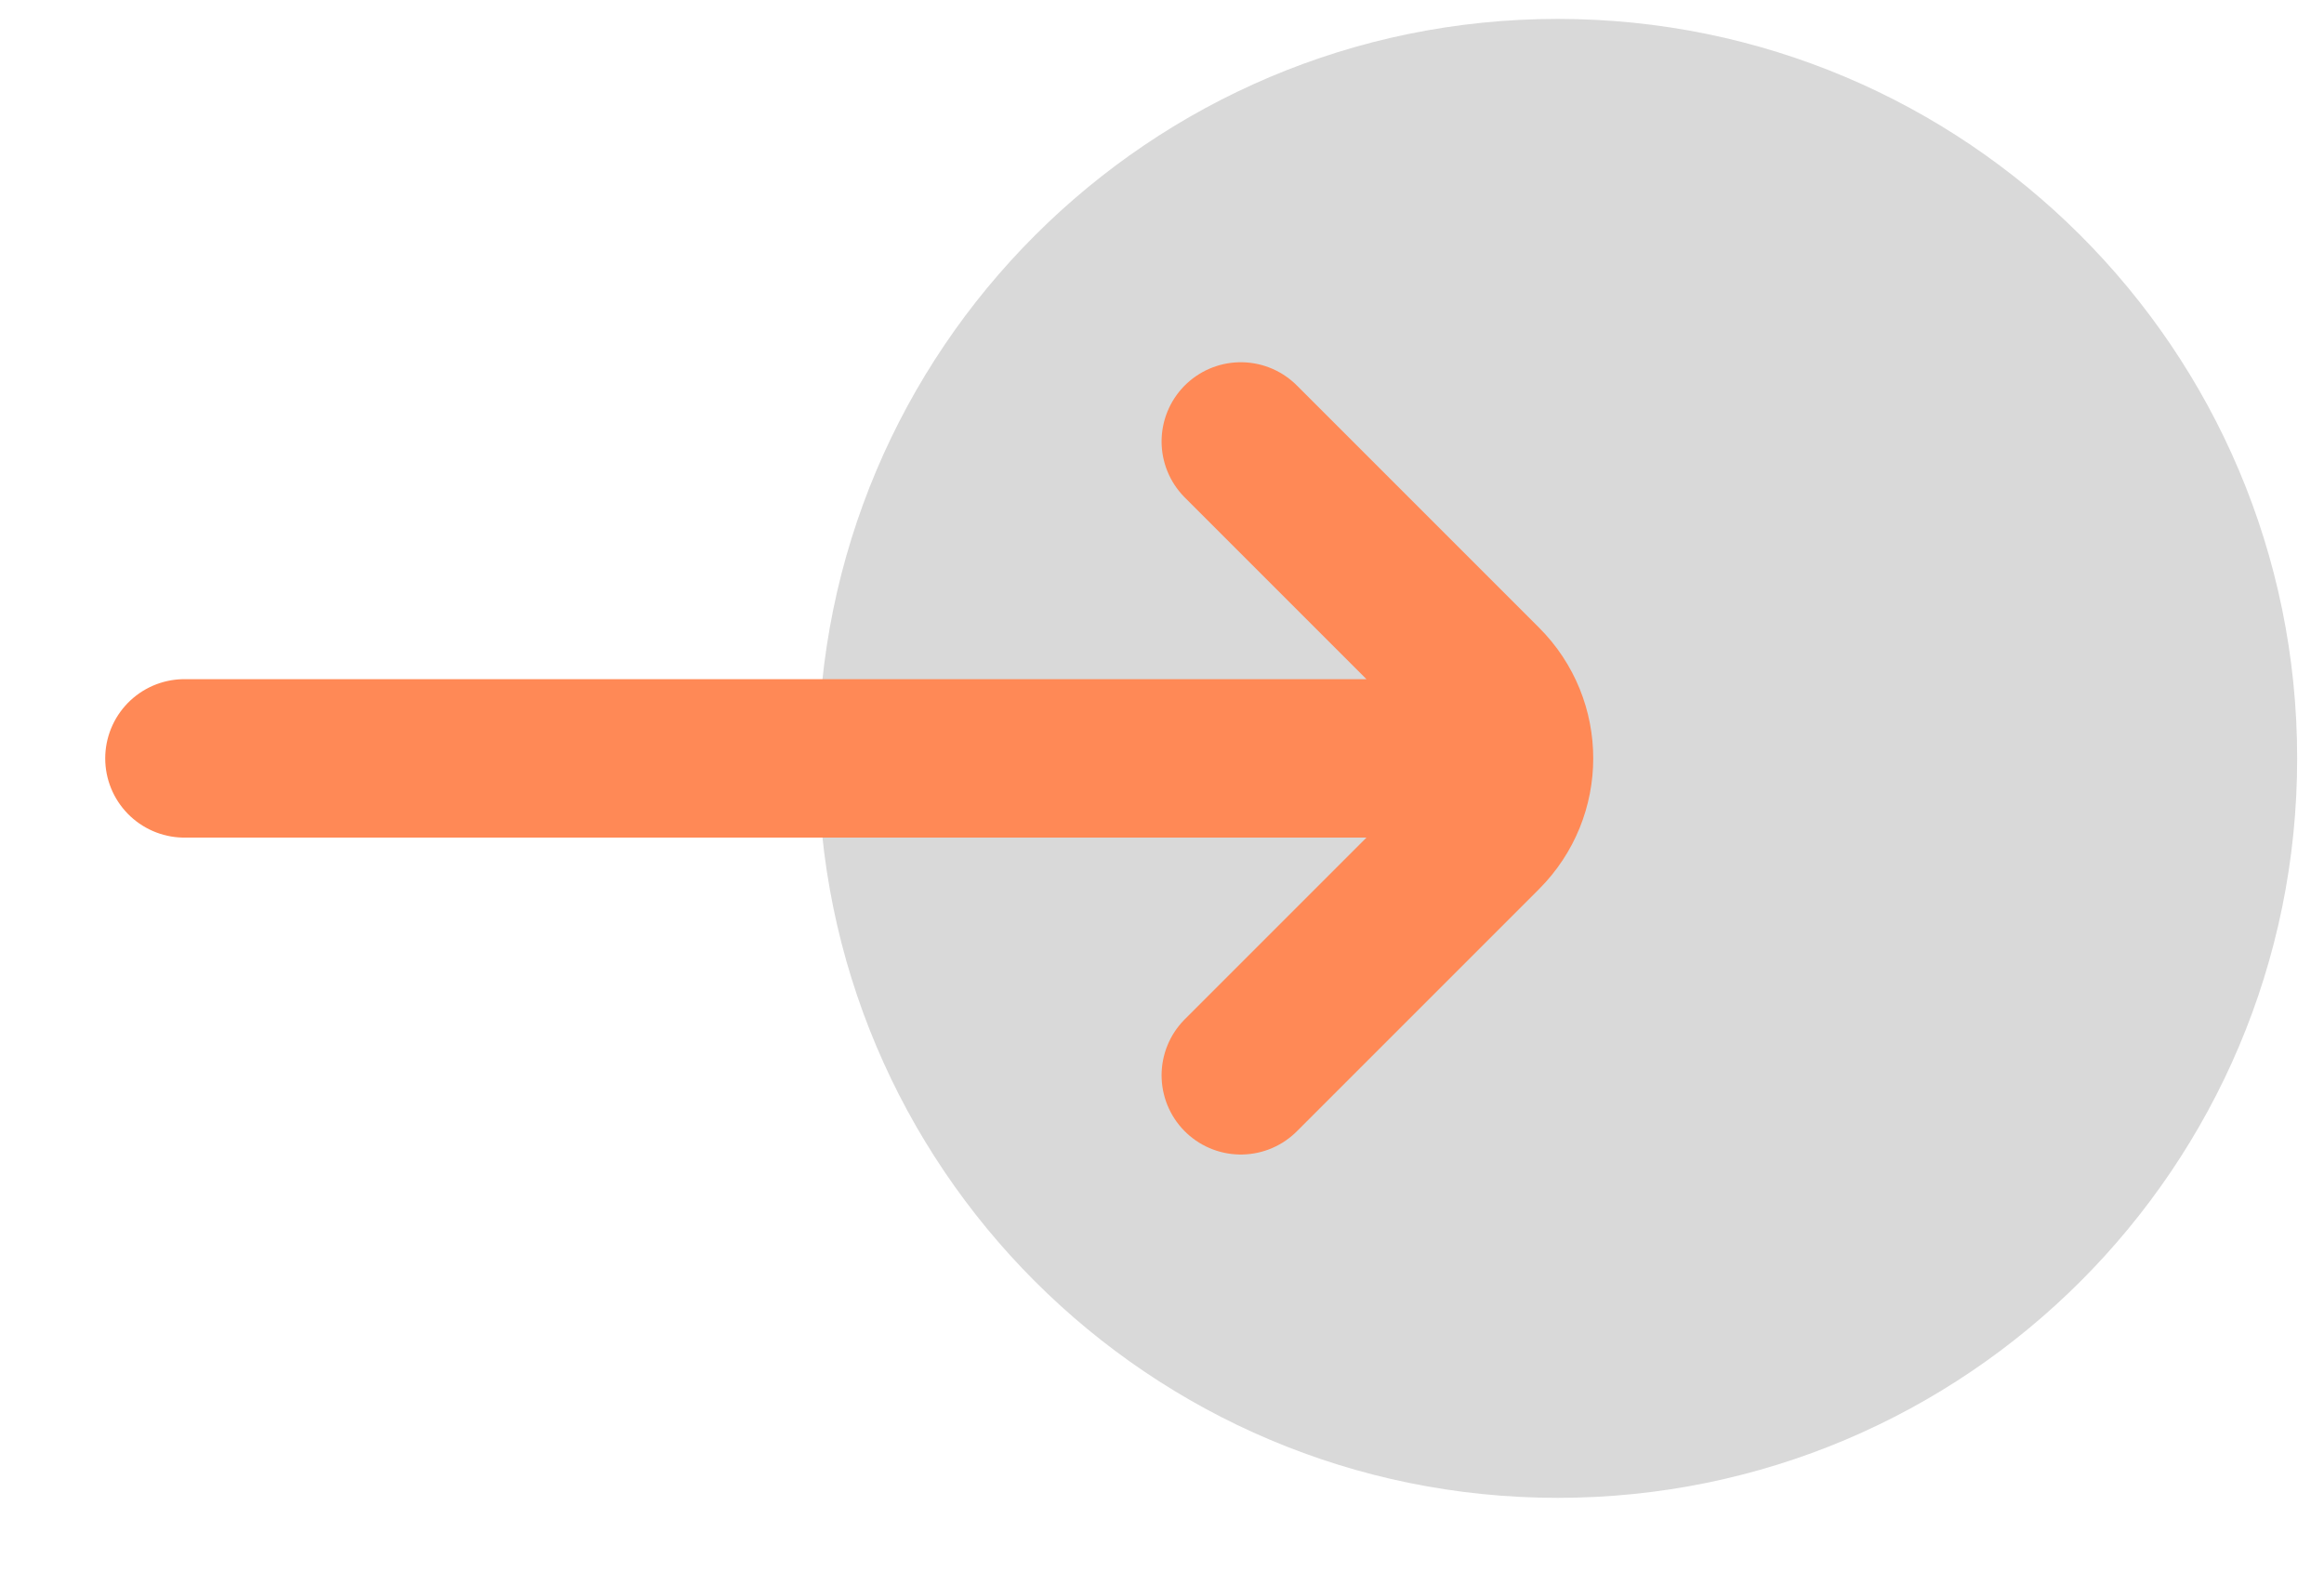
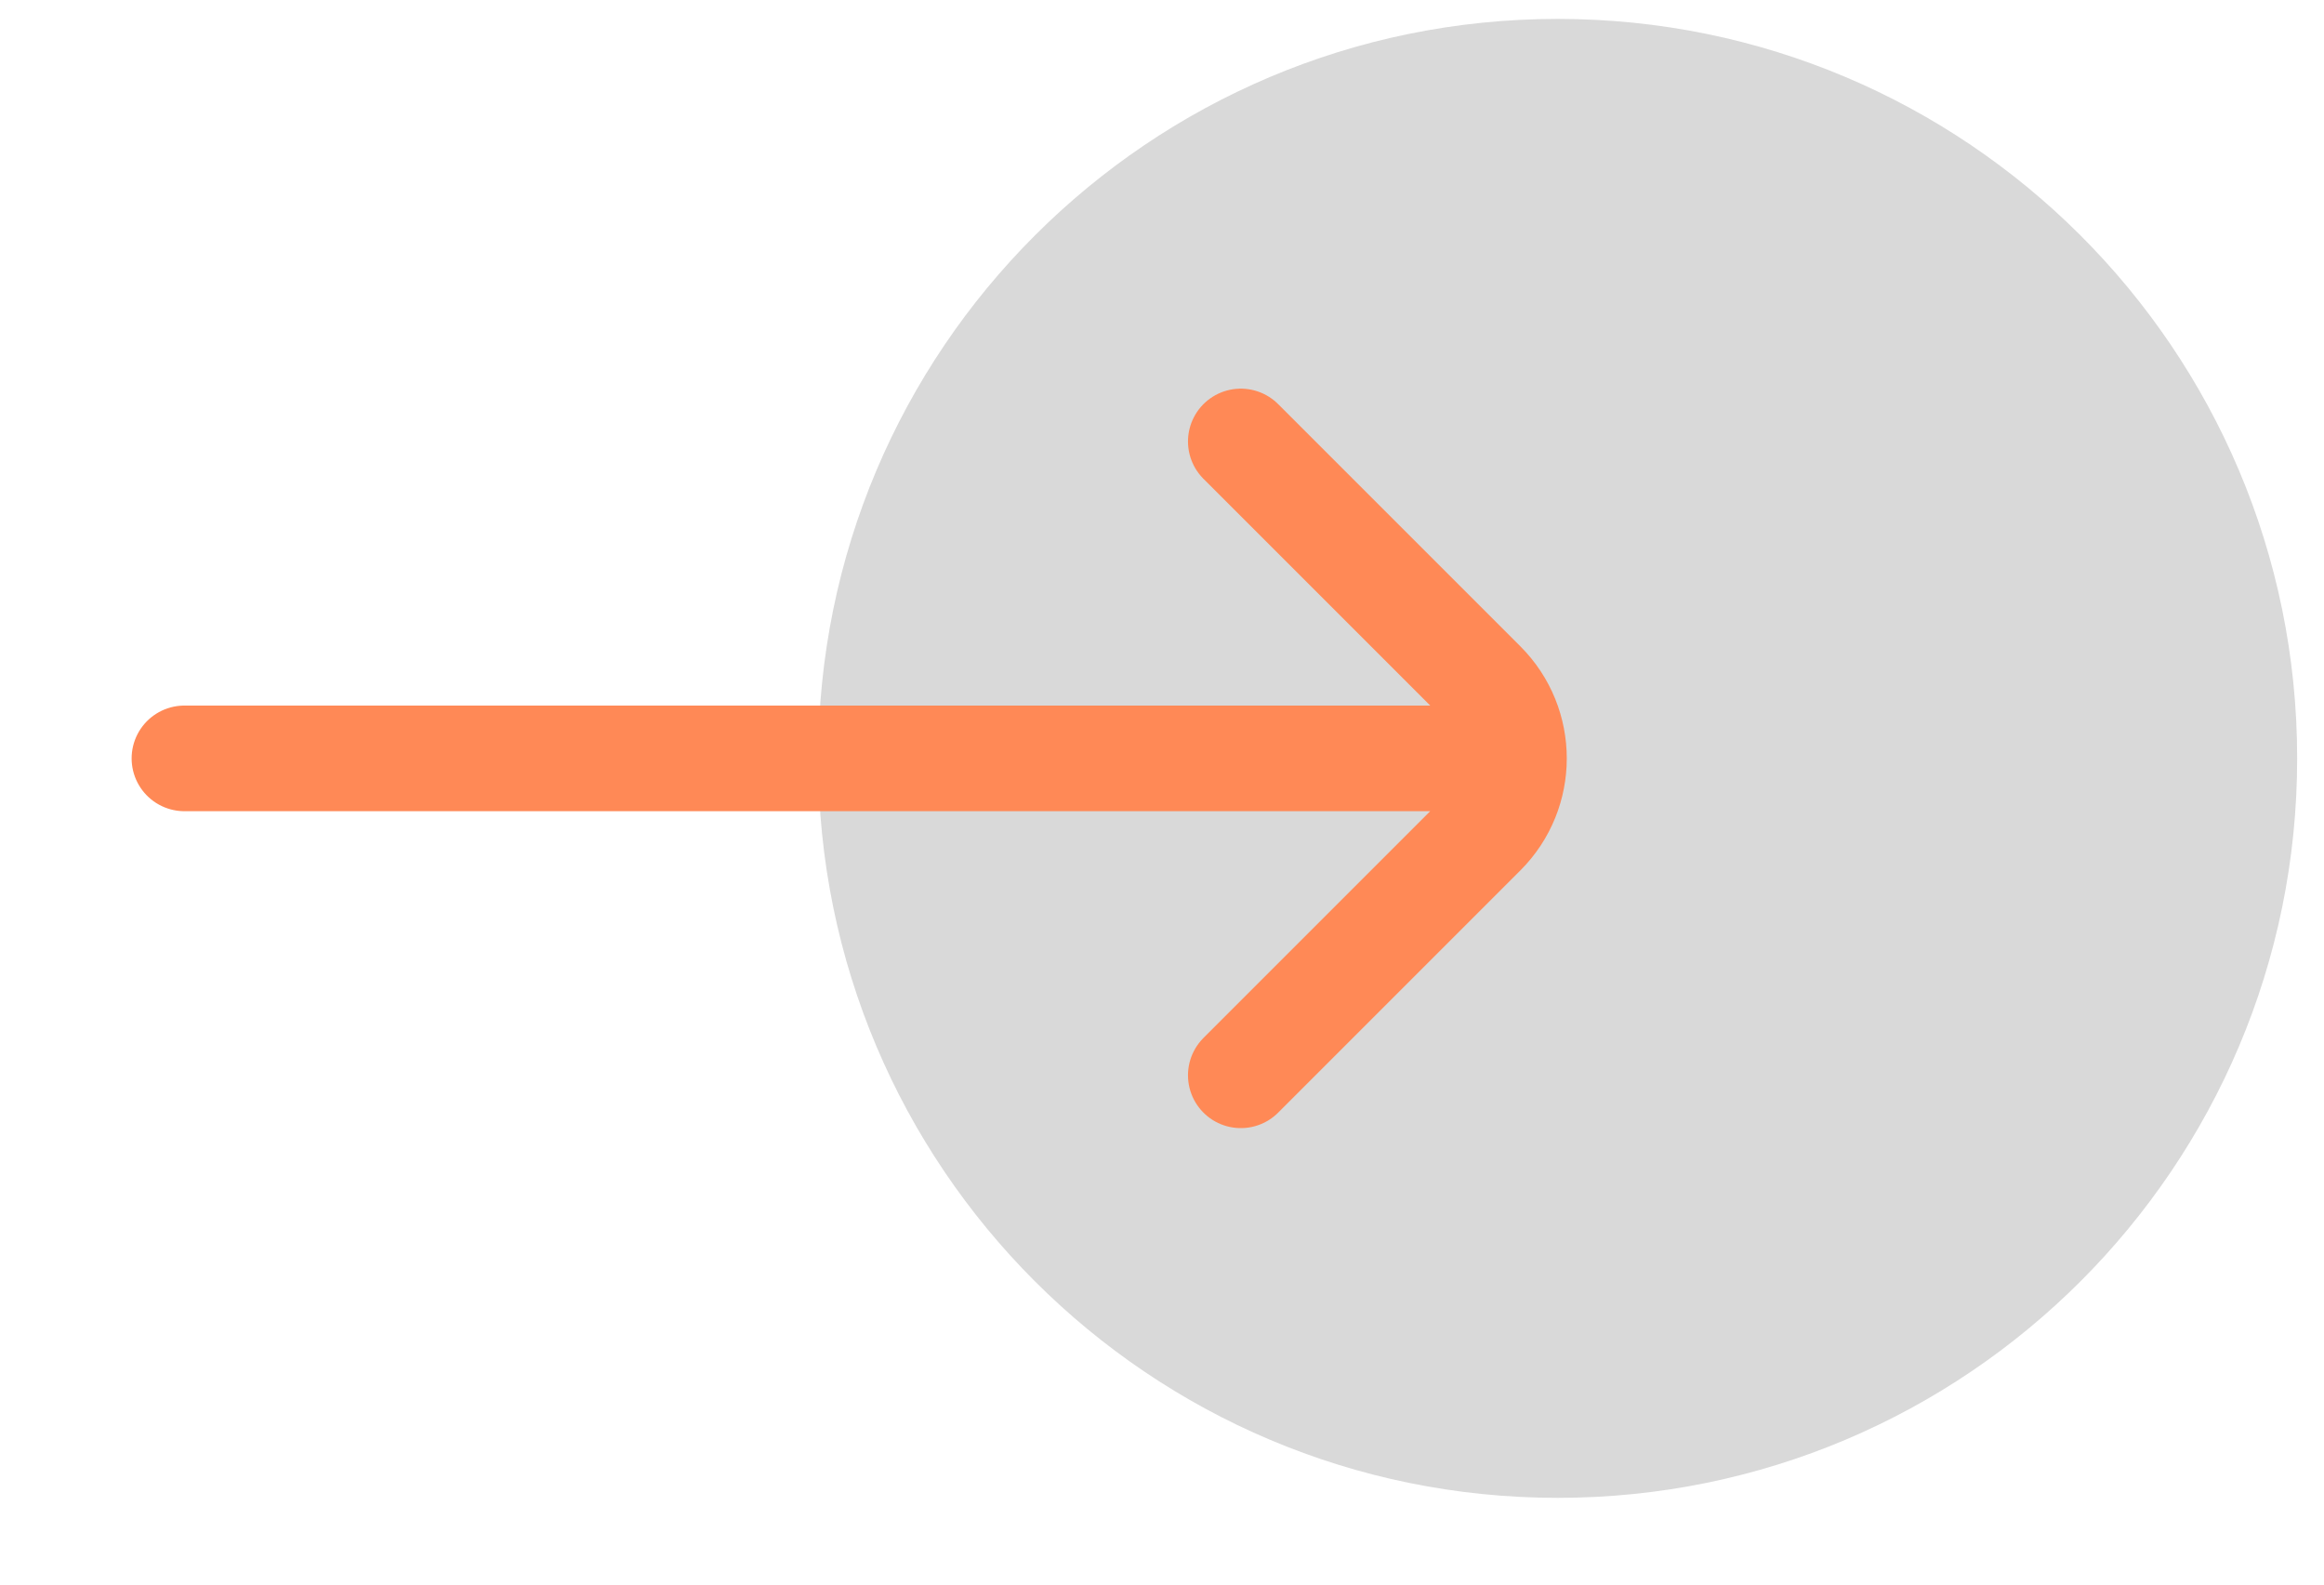
- <svg xmlns="http://www.w3.org/2000/svg" width="22" height="15" viewBox="0 0 22 15" fill="none">
-   <circle cx="14.746" cy="7.179" r="7" fill="black" fill-opacity="0.15" />
-   <path d="M11.746 10.179L14.039 7.886C14.43 7.495 14.43 6.862 14.039 6.472L11.746 4.179M13.746 7.179L1.746 7.179" stroke="#FF8956" stroke-width="1.5" stroke-linecap="round" />
+ <svg xmlns="http://www.w3.org/2000/svg" width="22" height="15" fill="none">
+   <circle cx="14.746" cy="7.179" r="7" fill="#000" fill-opacity=".15" />
+   <path d="m11.746 10.179 2.293-2.293a1 1 0 0 0 0-1.414l-2.293-2.293m2 3h-12" stroke="#FF8956" stroke-linecap="round" />
</svg>
